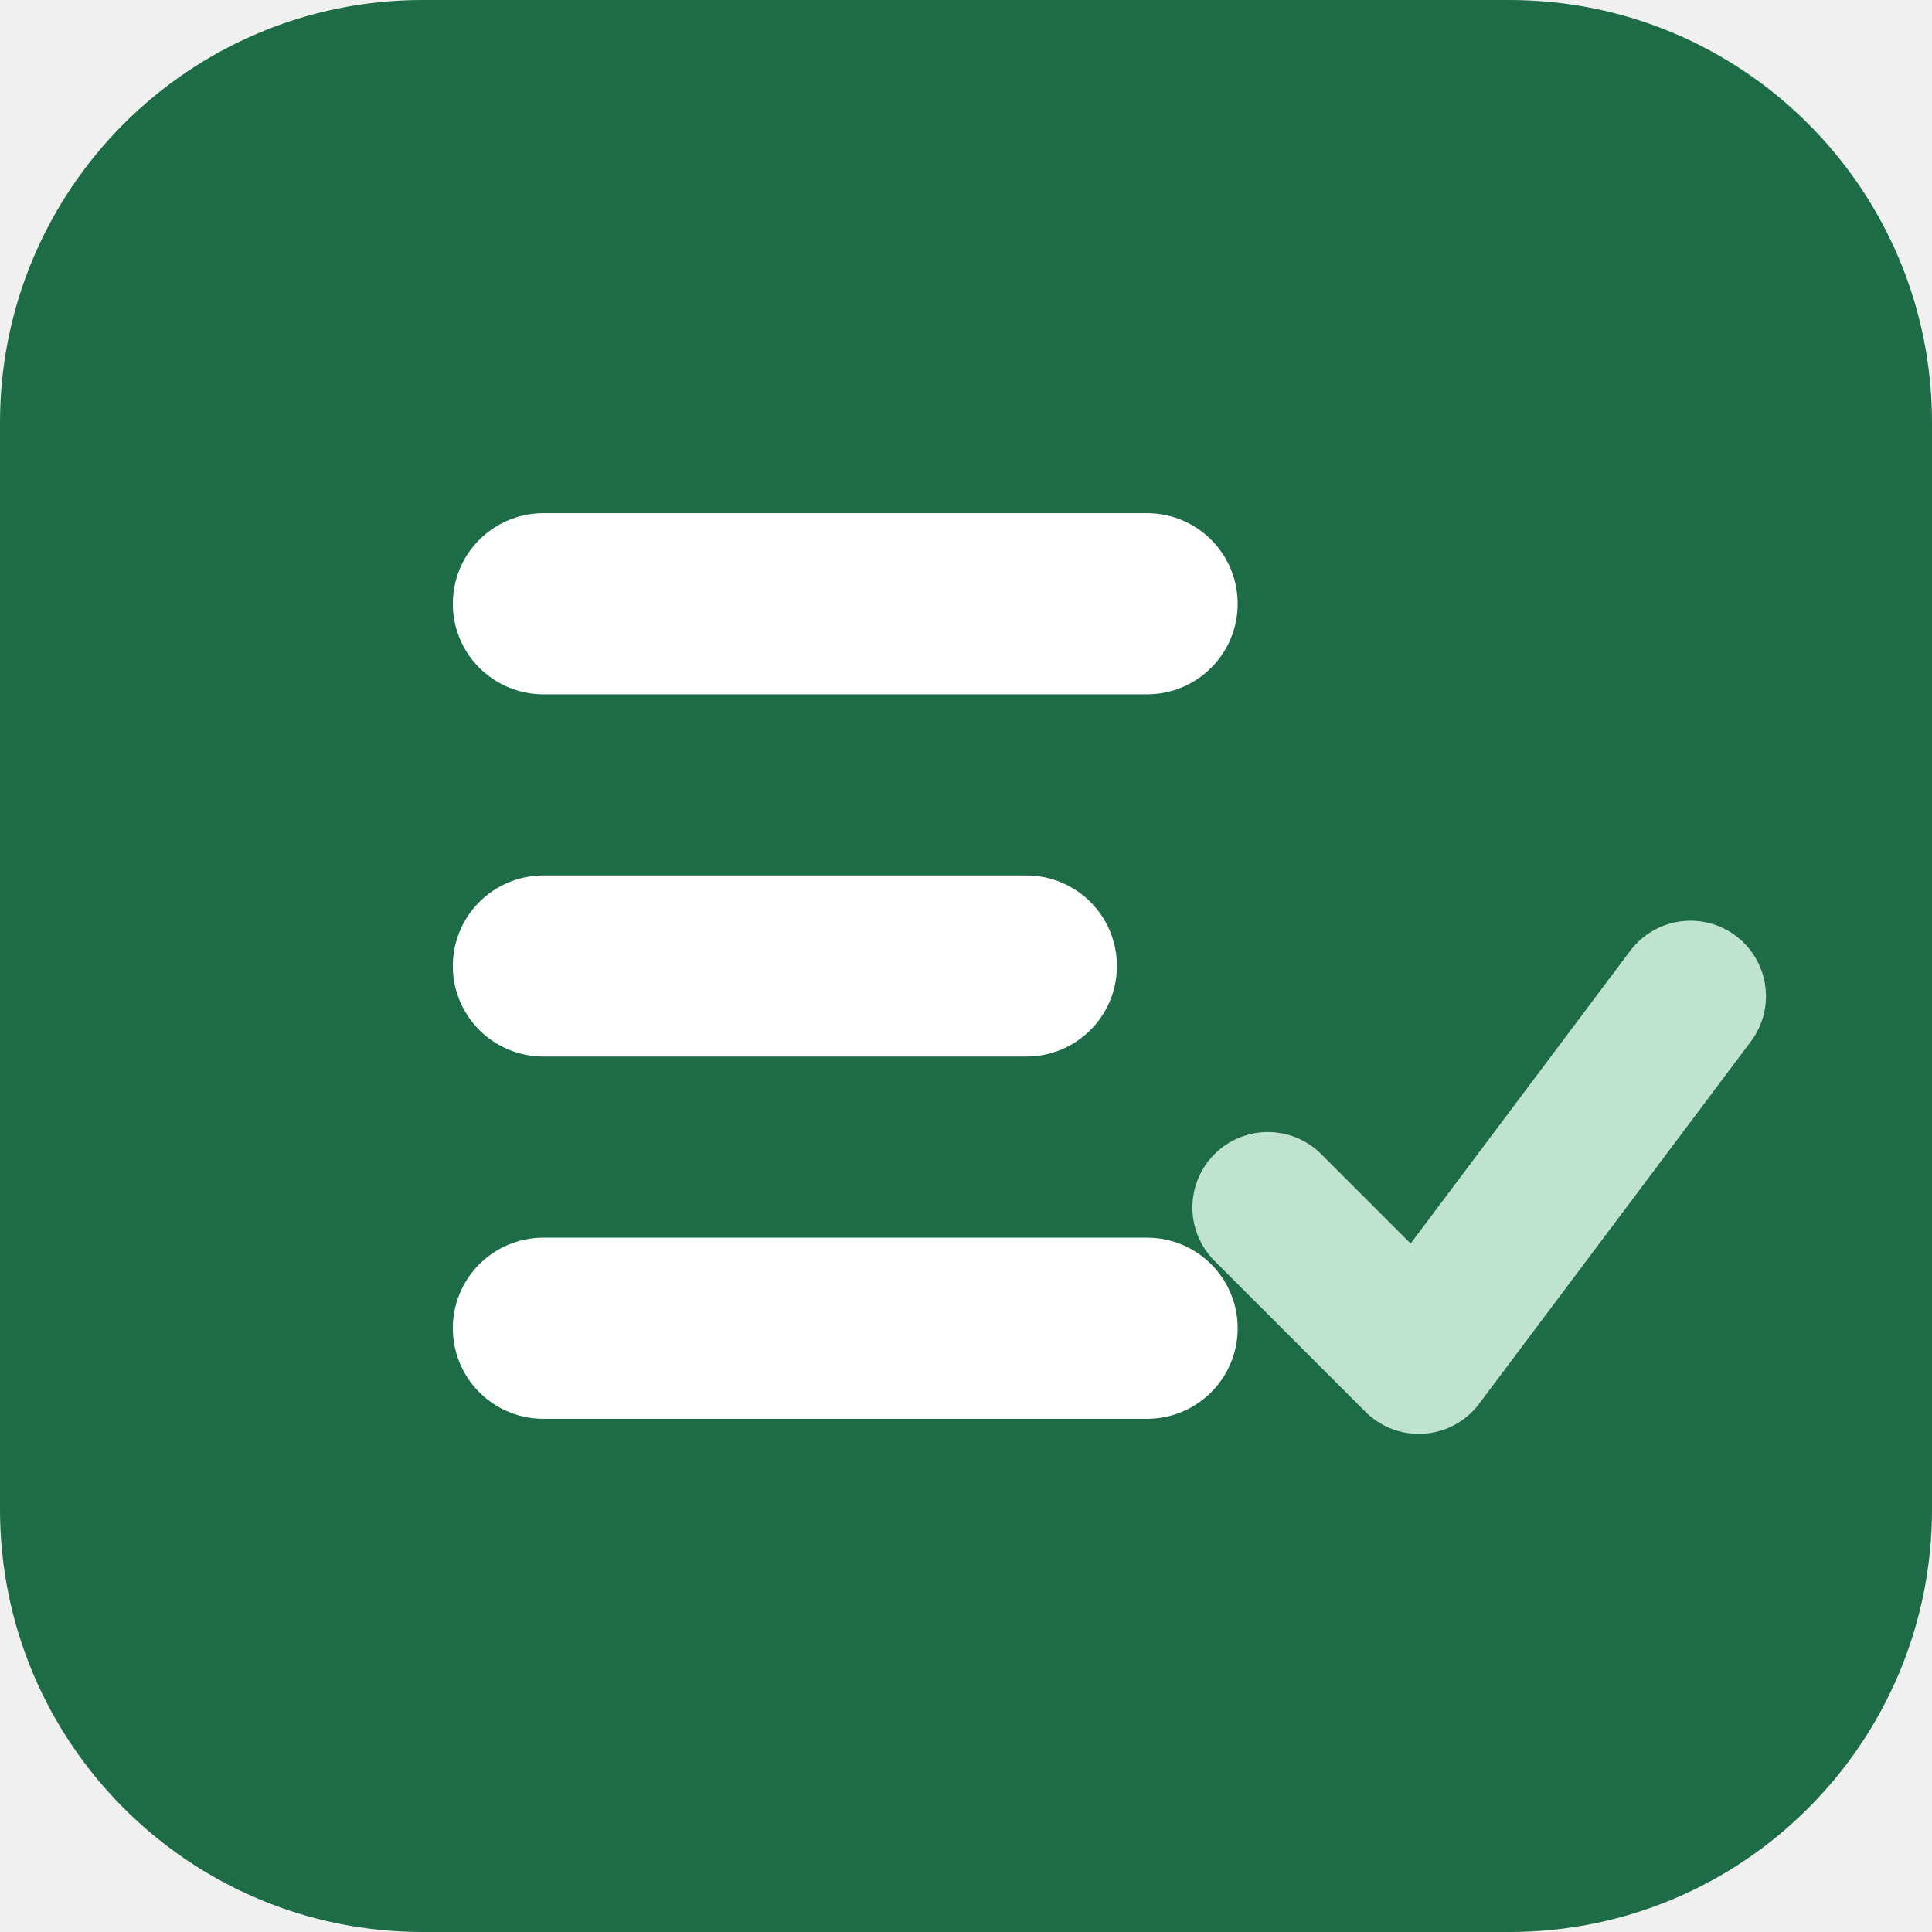
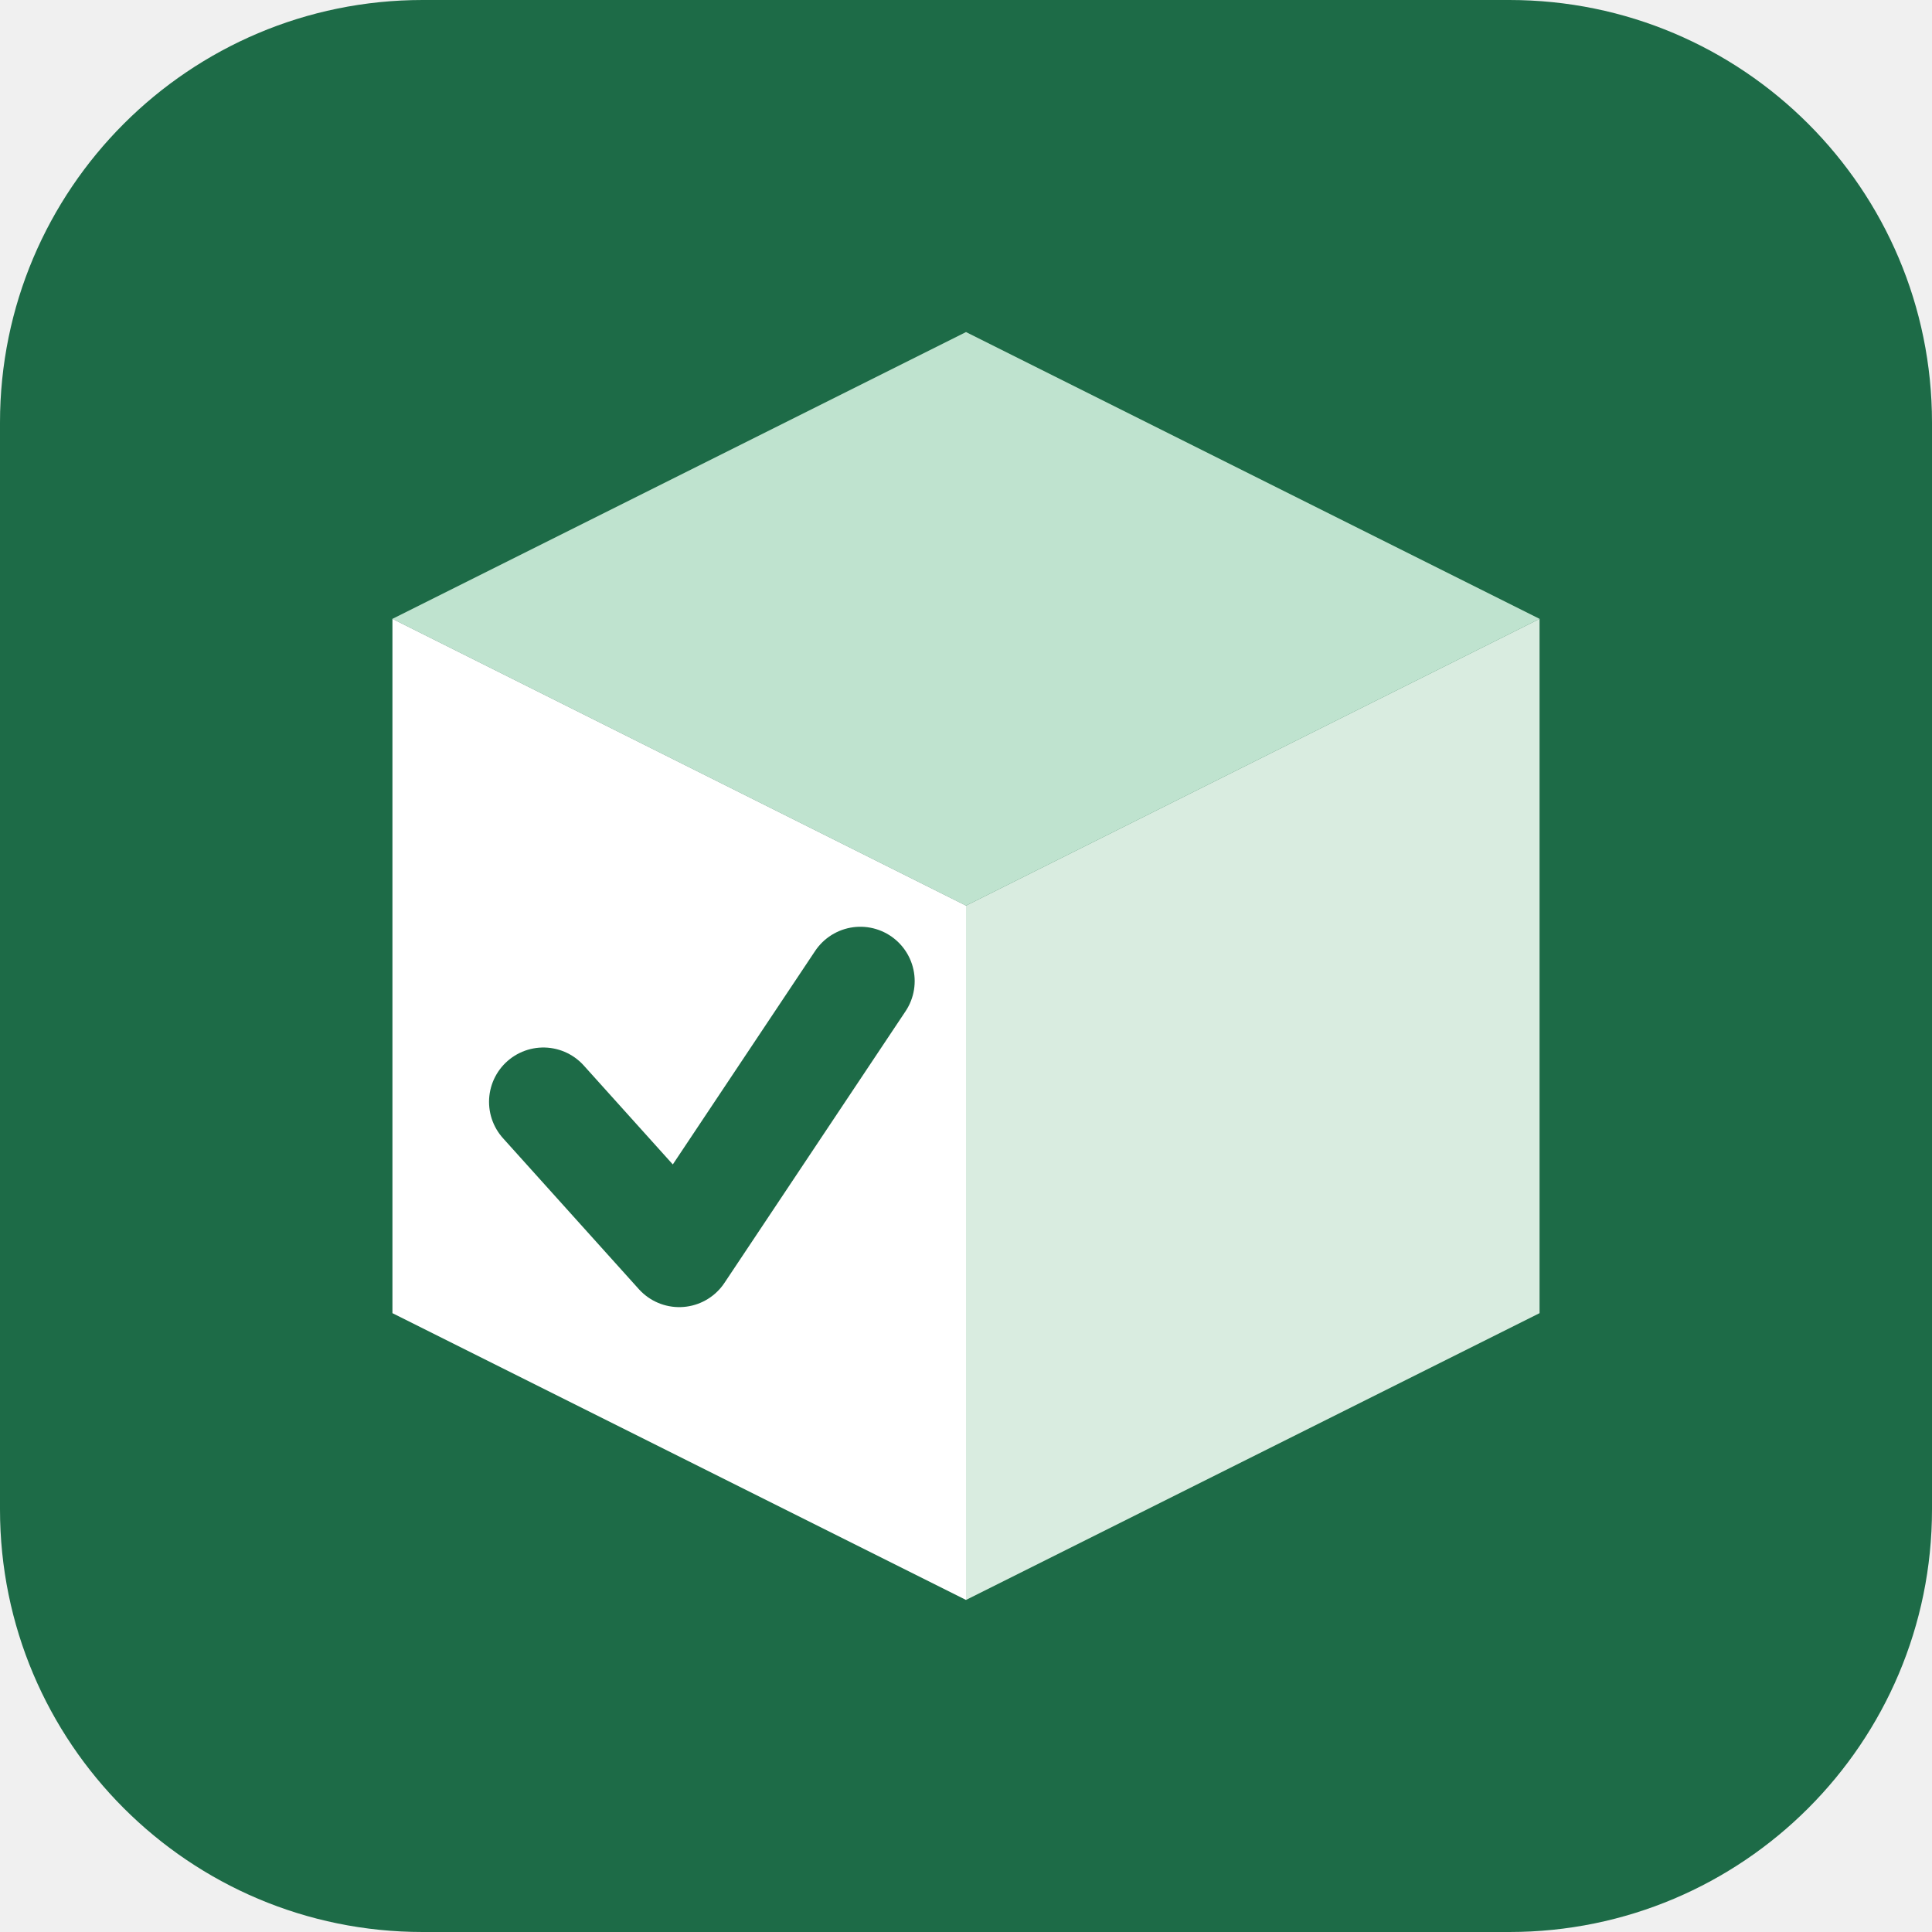
<svg xmlns="http://www.w3.org/2000/svg" viewBox="0 0 64 64">
  <rect width="64" height="64" rx="14" fill="#1d6b47" />
-   <path d="M18 20h20M18 32h16M18 44h20" stroke="#fff" stroke-width="6" stroke-linecap="round" />
-   <path d="M42 40l5 5 9-12" stroke="#bfe3cf" stroke-width="5" fill="none" stroke-linecap="round" stroke-linejoin="round" />
+   <path d="M32 11 L51 20.5 L32 30 L13 20.5 Z" fill="#bfe3cf" />
+   <path d="M13 20.5 L32 30 L32 53 L13 43.5 Z" fill="#ffffff" />
+   <path d="M51 20.5 L51 43.5 L32 53 L32 30 Z" fill="#d9ece0" />
+   <path d="M18 36.5 L22.5 41.5 L28.5 32.5" fill="none" stroke="#1d6b47" stroke-width="3.6" stroke-linecap="round" stroke-linejoin="round" />
</svg>
